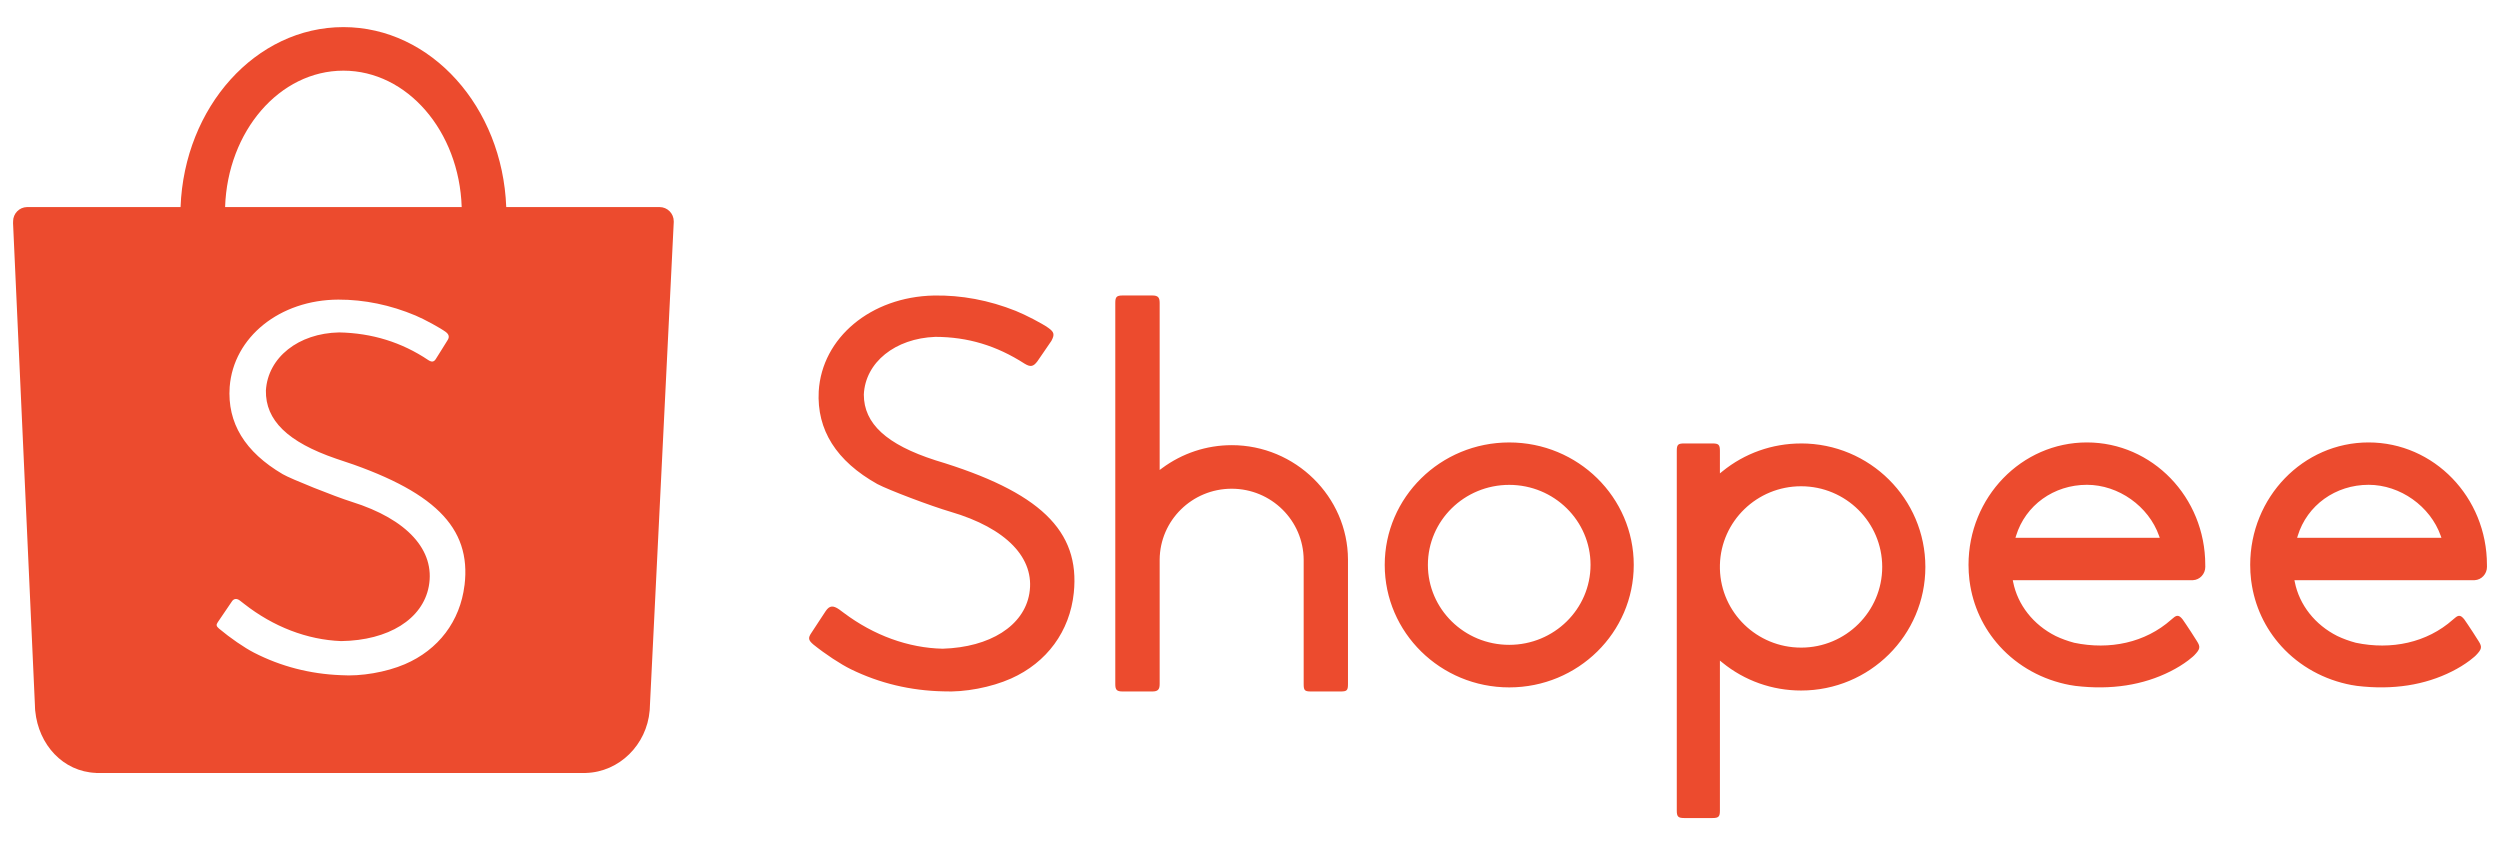
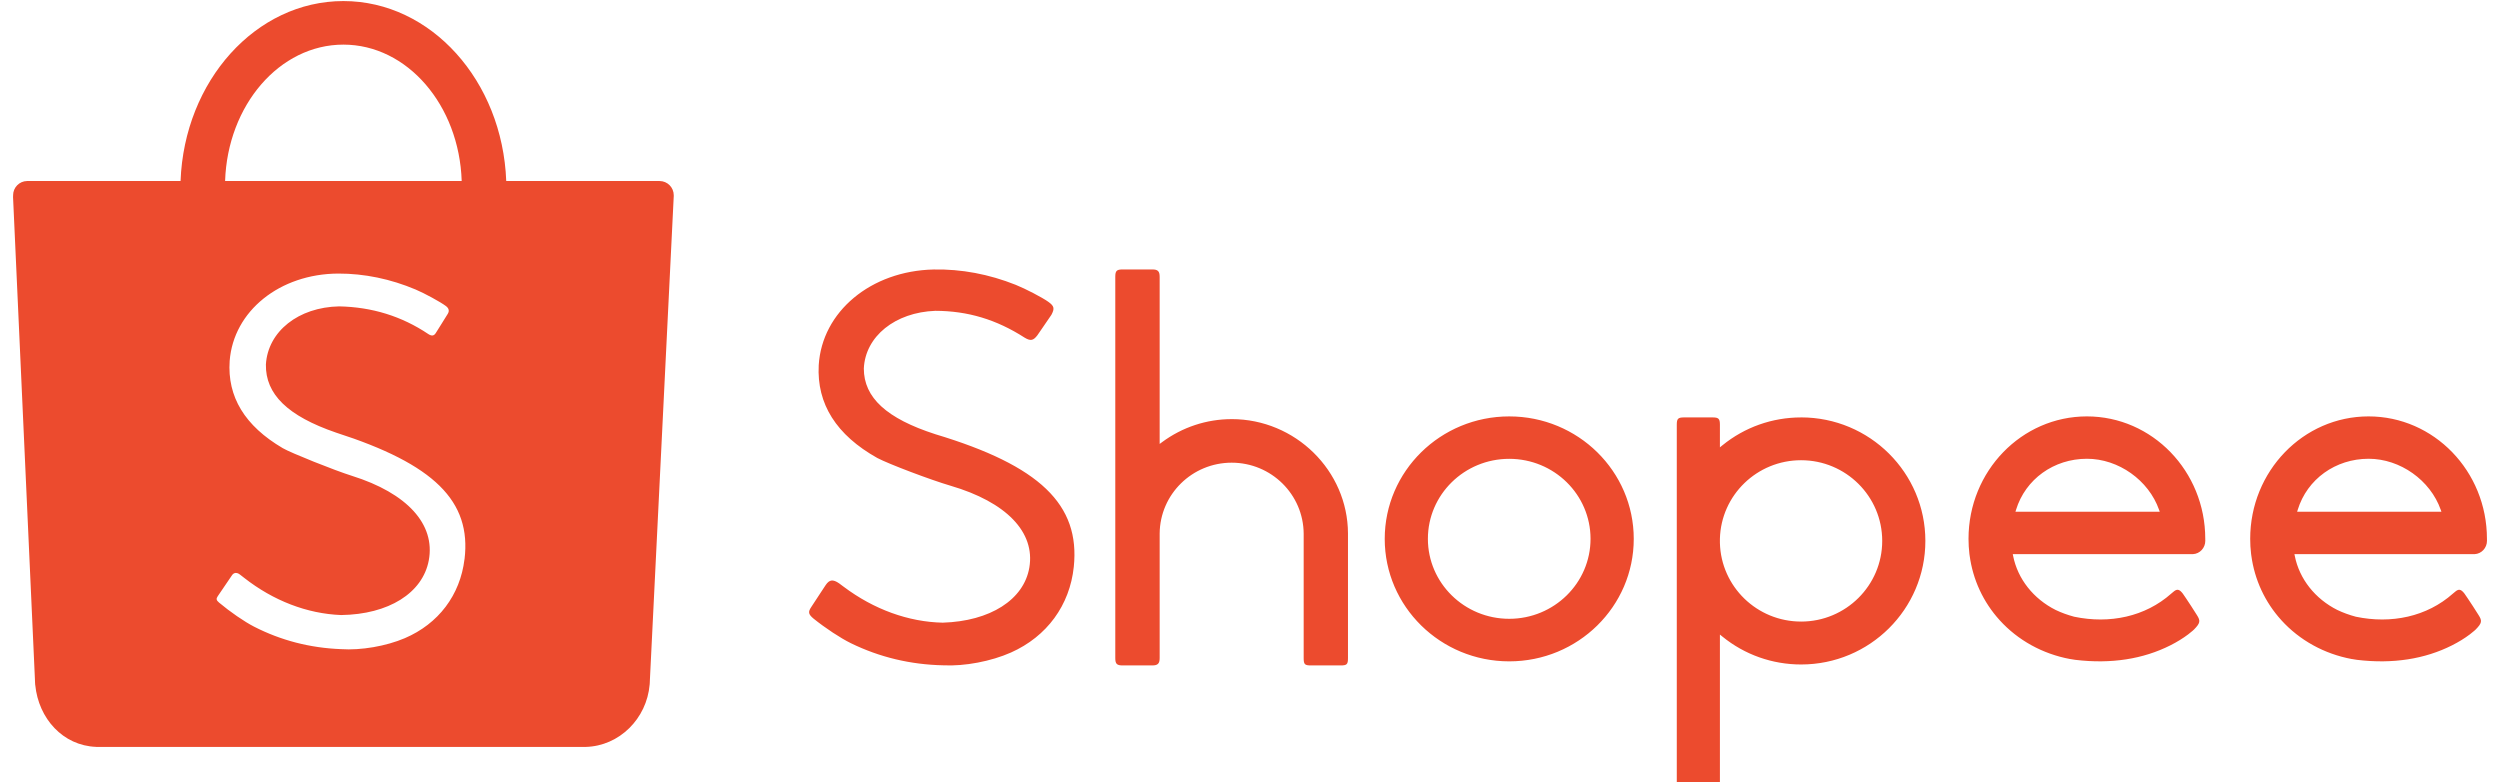
- <svg xmlns="http://www.w3.org/2000/svg" width="192" height="65" viewBox="0 0 192 65" fill="#EC4B2E">
+ <svg xmlns="http://www.w3.org/2000/svg" width="128" height="40" class="shopee-svg-icon header-with-search__shopee-logo icon-shopee-logo" viewBox="0 2 192 60" fill="#EC4B2E" overflow="visible">
  <g fill-rule="evenodd">
    <path d="M35.672 44.954c-.333 2.751-2 4.954-4.582 6.058-1.438.615-3.369.946-4.897.842-2.384-.091-4.624-.671-6.688-1.731-.738-.379-1.837-1.135-2.681-1.844-.214-.179-.239-.294-.098-.494.076-.115.217-.323.529-.779.452-.662.508-.745.559-.822.144-.222.379-.241.611-.059.024.019.024.019.043.033.038.029.038.029.128.099.091.071.144.112.166.129 2.227 1.744 4.82 2.75 7.438 2.85 3.642-.05 6.262-1.687 6.731-4.202.516-2.768-1.657-5.158-5.907-6.491-1.329-.417-4.69-1.762-5.309-2.125-2.909-1.707-4.27-3.943-4.076-6.705.296-3.828 3.85-6.684 8.341-6.703 2.008-.004 4.012.413 5.937 1.224.682.287 1.899.95 2.319 1.263.242.178.29.385.151.608-.077.13-.206.335-.475.763l-.003.005c-.355.564-.366.582-.448.714-.141.214-.306.234-.56.073-2.06-1.384-4.344-2.08-6.855-2.13-3.127.062-5.471 1.923-5.625 4.458-.041 2.29 1.676 3.961 5.386 5.236 7.53 2.42 10.411 5.256 9.869 9.729M26.373 5.427c4.902 0 8.898 4.652 9.085 10.476H17.288c.187-5.824 4.183-10.476 9.085-10.476m25.371 11.571c0-.605-.487-1.095-1.088-1.095h-11.777c-.289-7.689-5.777-13.821-12.506-13.821-6.728 0-12.217 6.131-12.506 13.821l-11.794 0c-.591.011-1.067.497-1.067 1.095 0 .029.001.057.003.085H1l1.681 37.061c0.0.103.004.207.012.312.002.024.004.047.006.07l.004.078.004.004c.255 2.579 2.127 4.656 4.672 4.752l.006.006h37.412c.018 0.0.035 0.0.053 0.0.018 0 .035-0.0.053-0h.08l.002-.002c2.589-.071 4.687-2.177 4.908-4.788l.001-.001.002-.035c.002-.028.004-.055.006-.082.004-.066.007-.131.008-.196l1.834-37.208h-.001c.001-.019.001-.038.001-.057M176.465 41.152c.721-2.351 2.9-3.919 5.444-3.919 2.428 0 4.739 1.649 5.538 3.914l.055.156h-11.083l.047-.151zm13.503 3.406c.015.001.015.001.037.001.022-0.0.022-0.0.044-.001.531-.024.951-.477.951-1.027 0-.027-.001-.05-.003-.087 0-.007 0-.02 0-.064 0-5.193-4.071-9.401-9.091-9.401-5.02 0-9.091 4.208-9.091 9.401 0 .387.022.773.068 1.157l.003.02.014.101c.25 1.868 1.047 3.583 2.306 4.971-.001-.001.001.001.007.008 1.396 1.536 3.291 2.583 5.394 2.975l.028.005v-.003l.137.023c.07.012.144.024.243.039 2.767.333 5.221-.066 7.299-1.113.512-.258.972-.542 1.371-.843.128-.097.244-.19.343-.278.051-.045.092-.083.114-.105.469-.483.498-.654.215-1.095-.311-.496-.586-.918-.822-1.268-.082-.122-.154-.227-.214-.313-.033-.048-.033-.048-.054-.078-.008-.012-.008-.012-.014-.019l-.003-.004c-.256-.319-.432-.348-.716-.097-.03.027-.132.105-.15.125-1.999 1.775-4.73 2.347-7.456 1.776-.508-.136-.983-.309-1.42-.518-1.708-.857-2.918-2.383-3.268-4.149l-.028-.139h13.755zM154.832 41.152c.721-2.351 2.9-3.919 5.444-3.919 2.428 0 4.739 1.649 5.538 3.914l.055.156h-11.083l.047-.151zm13.503 3.406c.015.001.015.001.037.001.022-0.0.022-0.0.044-.001.531-.024.951-.477.951-1.027 0-.027-.001-.05-.003-.087 0-.007 0-.02 0-.064 0-5.193-4.071-9.401-9.091-9.401-5.02 0-9.091 4.208-9.091 9.401 0 .387.023.773.068 1.157l.003.02.014.101c.25 1.868 1.047 3.583 2.306 4.971-.001-.001.001.001.007.008 1.396 1.536 3.291 2.583 5.394 2.975l.028.005v-.003l.137.023c.07.012.144.024.244.039 2.767.333 5.221-.066 7.299-1.113.512-.258.972-.542 1.371-.843.128-.097.244-.19.343-.278.051-.045.092-.083.114-.105.469-.483.498-.654.215-1.095-.311-.496-.586-.918-.822-1.268-.082-.122-.154-.227-.214-.313-.033-.048-.033-.048-.055-.078-.008-.012-.008-.012-.014-.019l-.002-.004c-.256-.319-.432-.348-.716-.097-.03.027-.132.105-.15.125-1.999 1.775-4.729 2.347-7.456 1.776-.508-.136-.983-.309-1.42-.518-1.708-.857-2.918-2.383-3.267-4.149l-.028-.139h13.754zM138.321 49.736c-3.381 0-6.147-2.681-6.232-6.04v-.316c.084-3.354 2.85-6.035 6.232-6.035 3.442 0 6.233 2.774 6.233 6.196 0 3.422-2.791 6.196-6.233 6.196m.002-15.679c-2.218 0-4.337.755-6.04 2.141l-.194.157V34.621c0-.462-.099-.564-.567-.564h-2.177c-.474 0-.568.094-.568.564v27.64c0 .454.106.564.568.564h2.177c.464 0 .567-.108.567-.564V50.734l.194.157c1.703 1.386 3.822 2.141 6.04 2.141 5.271 0 9.545-4.248 9.545-9.488 0-5.24-4.273-9.488-9.545-9.488M115.908 49.524c-3.449 0-6.246-2.75-6.246-6.143 0-3.393 2.797-6.143 6.246-6.143 3.449 0 6.245 2.75 6.245 6.143 0 3.393-2.796 6.143-6.245 6.143m.002-15.544c-5.282 0-9.563 4.211-9.563 9.406 0 5.194 4.281 9.406 9.563 9.406 5.282 0 9.562-4.212 9.562-9.406 0-5.195-4.281-9.406-9.562-9.406M94.592 34.189c-1.928 0-3.794.62-5.342 1.766l-.188.139V23.257c0-.425-.14-.564-.565-.564h-2.278c-.46 0-.565.11-.565.564v29.283c0 .443.114.565.565.565h2.278c.423 0 .565-.146.565-.565v-9.565c.024-3.011 2.493-5.441 5.53-5.441 3.045 0 5.517 2.442 5.53 5.463v9.543c0 .484.081.565.565.565h2.273c.482 0 .565-.082.565-.565v-9.571c-.018-4.828-4.044-8.781-8.933-8.781M62.846 47.794l-.005.008c-.325.492-.461.699-.537.818-.256.381-.224.551.167.882.913.736 2.086 1.509 2.877 1.896 2.202 1.077 4.581 1.646 7.102 1.698 1.628.082 3.673-.305 5.196-.984 2.757-1.23 4.513-3.627 4.821-6.579.499-4.784-2.614-7.775-10.632-10.185l-.002-.001c-3.736-1.205-5.49-2.806-5.491-5.043.11-2.472 2.402-4.318 5.493-4.433 2.49.006 4.692.668 6.856 2.06.456.277.667.226.973-.172.035-.059.133-.201.543-.79l.001-.002c.383-.55.509-.734.54-.788.258-.486.221-.674-.245-1.005-.459-.329-1.754-1.002-2.494-1.298-2.058-.821-4.186-1.22-6.304-1.179-4.82.105-8.579 3.239-8.827 7.352-.157 2.97 1.35 5.359 4.5 7.125.883.466 4.112 1.687 5.618 2.128 4.285 1.255 6.519 3.563 6.057 6.286-.419 2.474-3.012 4.12-6.65 4.233-2.638-.055-5.296-1.022-7.604-2.756-.012-.008-.07-.052-.178-.132-.152-.113-.152-.113-.174-.13-.471-.325-.747-.298-1.035.13-.035.053-.392.596-.568.863">
        </path>
  </g>
</svg>
